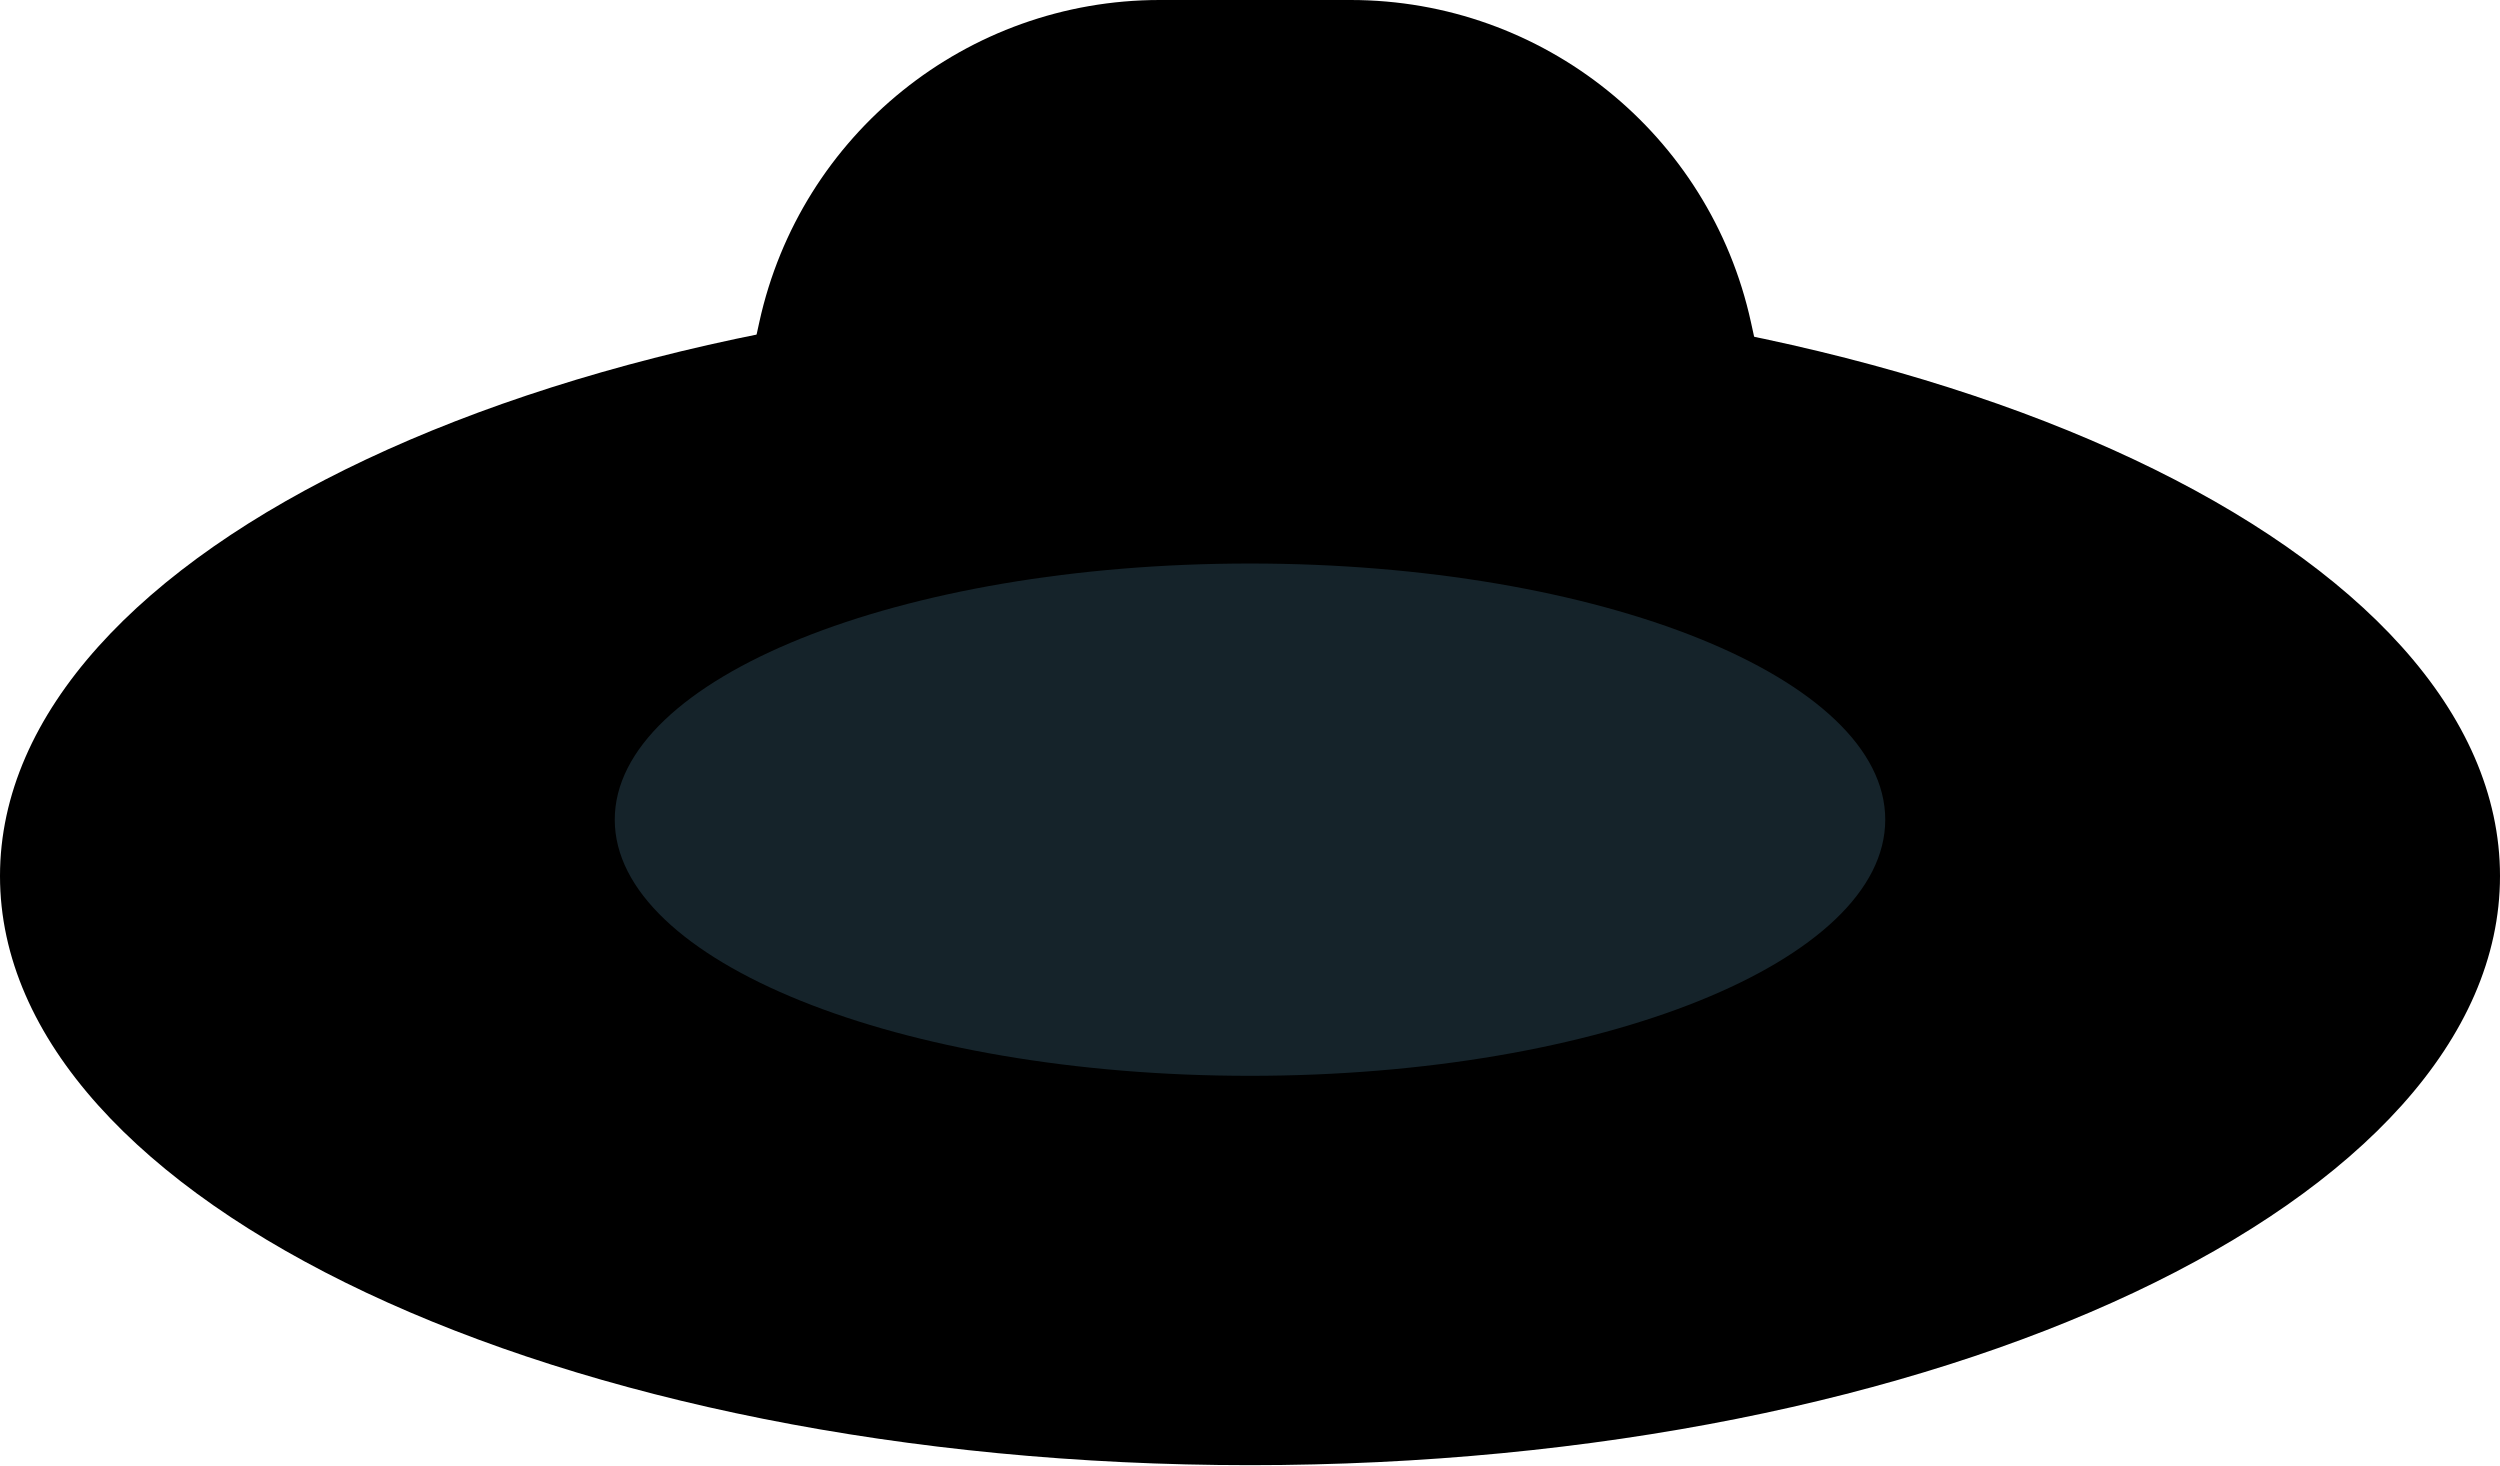
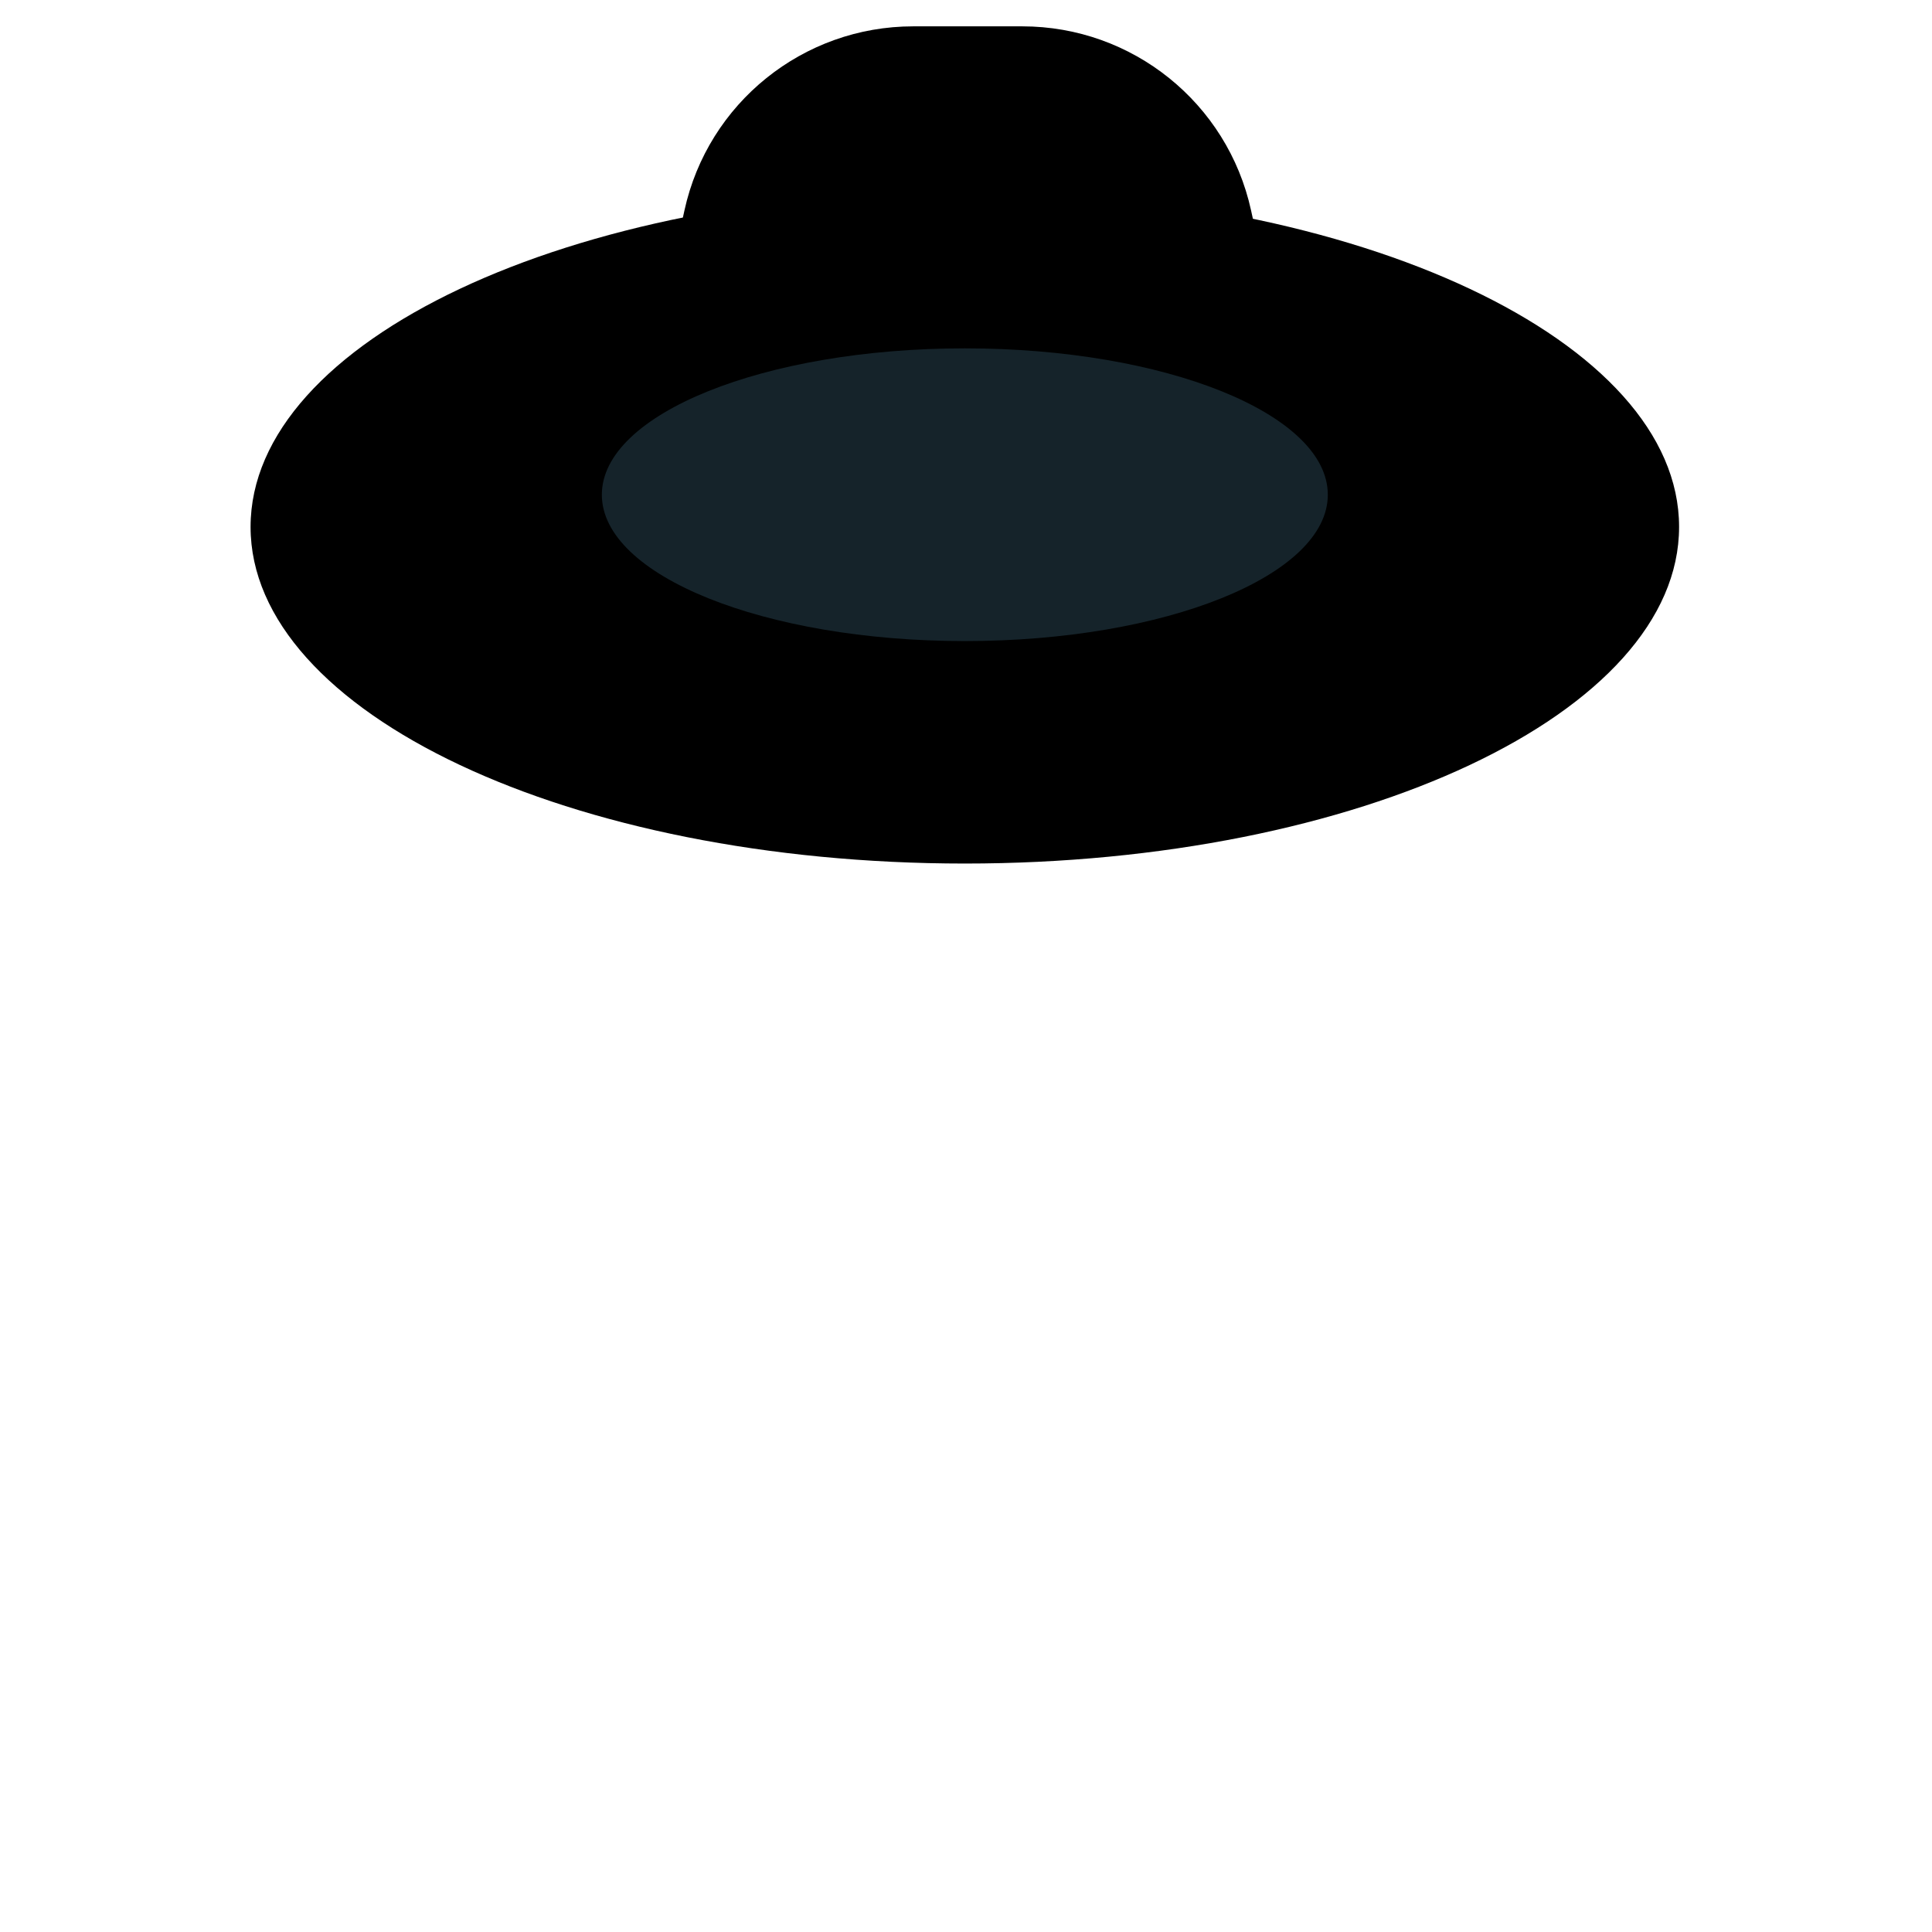
- <svg xmlns="http://www.w3.org/2000/svg" viewBox="0 0 244 143" version="1.1">
+ <svg xmlns="http://www.w3.org/2000/svg" viewBox="-42.8 -4.5 330 330" version="1.1">
  <g id="Symbols" stroke="none" stroke-width="1" fill="none" fill-rule="evenodd">
    <g id="Top/Accesories/Hat" transform="translate(-11, -2)">
      <g id="Hat" transform="translate(1, 0)">
        <path d="M123.182,2 L141.818,2 C160.609,2 176.867,15.08 180.89,33.436 L190,75 L190,75 L75,75 L84.11,33.436 C88.133,15.08 104.391,2 123.182,2 Z" fill="currentColor" />
        <ellipse id="Hipster" fill="currentColor" cx="132" cy="87.5" rx="122" ry="57.5" />
        <ellipse id="Very" fill="#15232A" cx="132" cy="82" rx="62" ry="25" />
      </g>
    </g>
  </g>
</svg>
